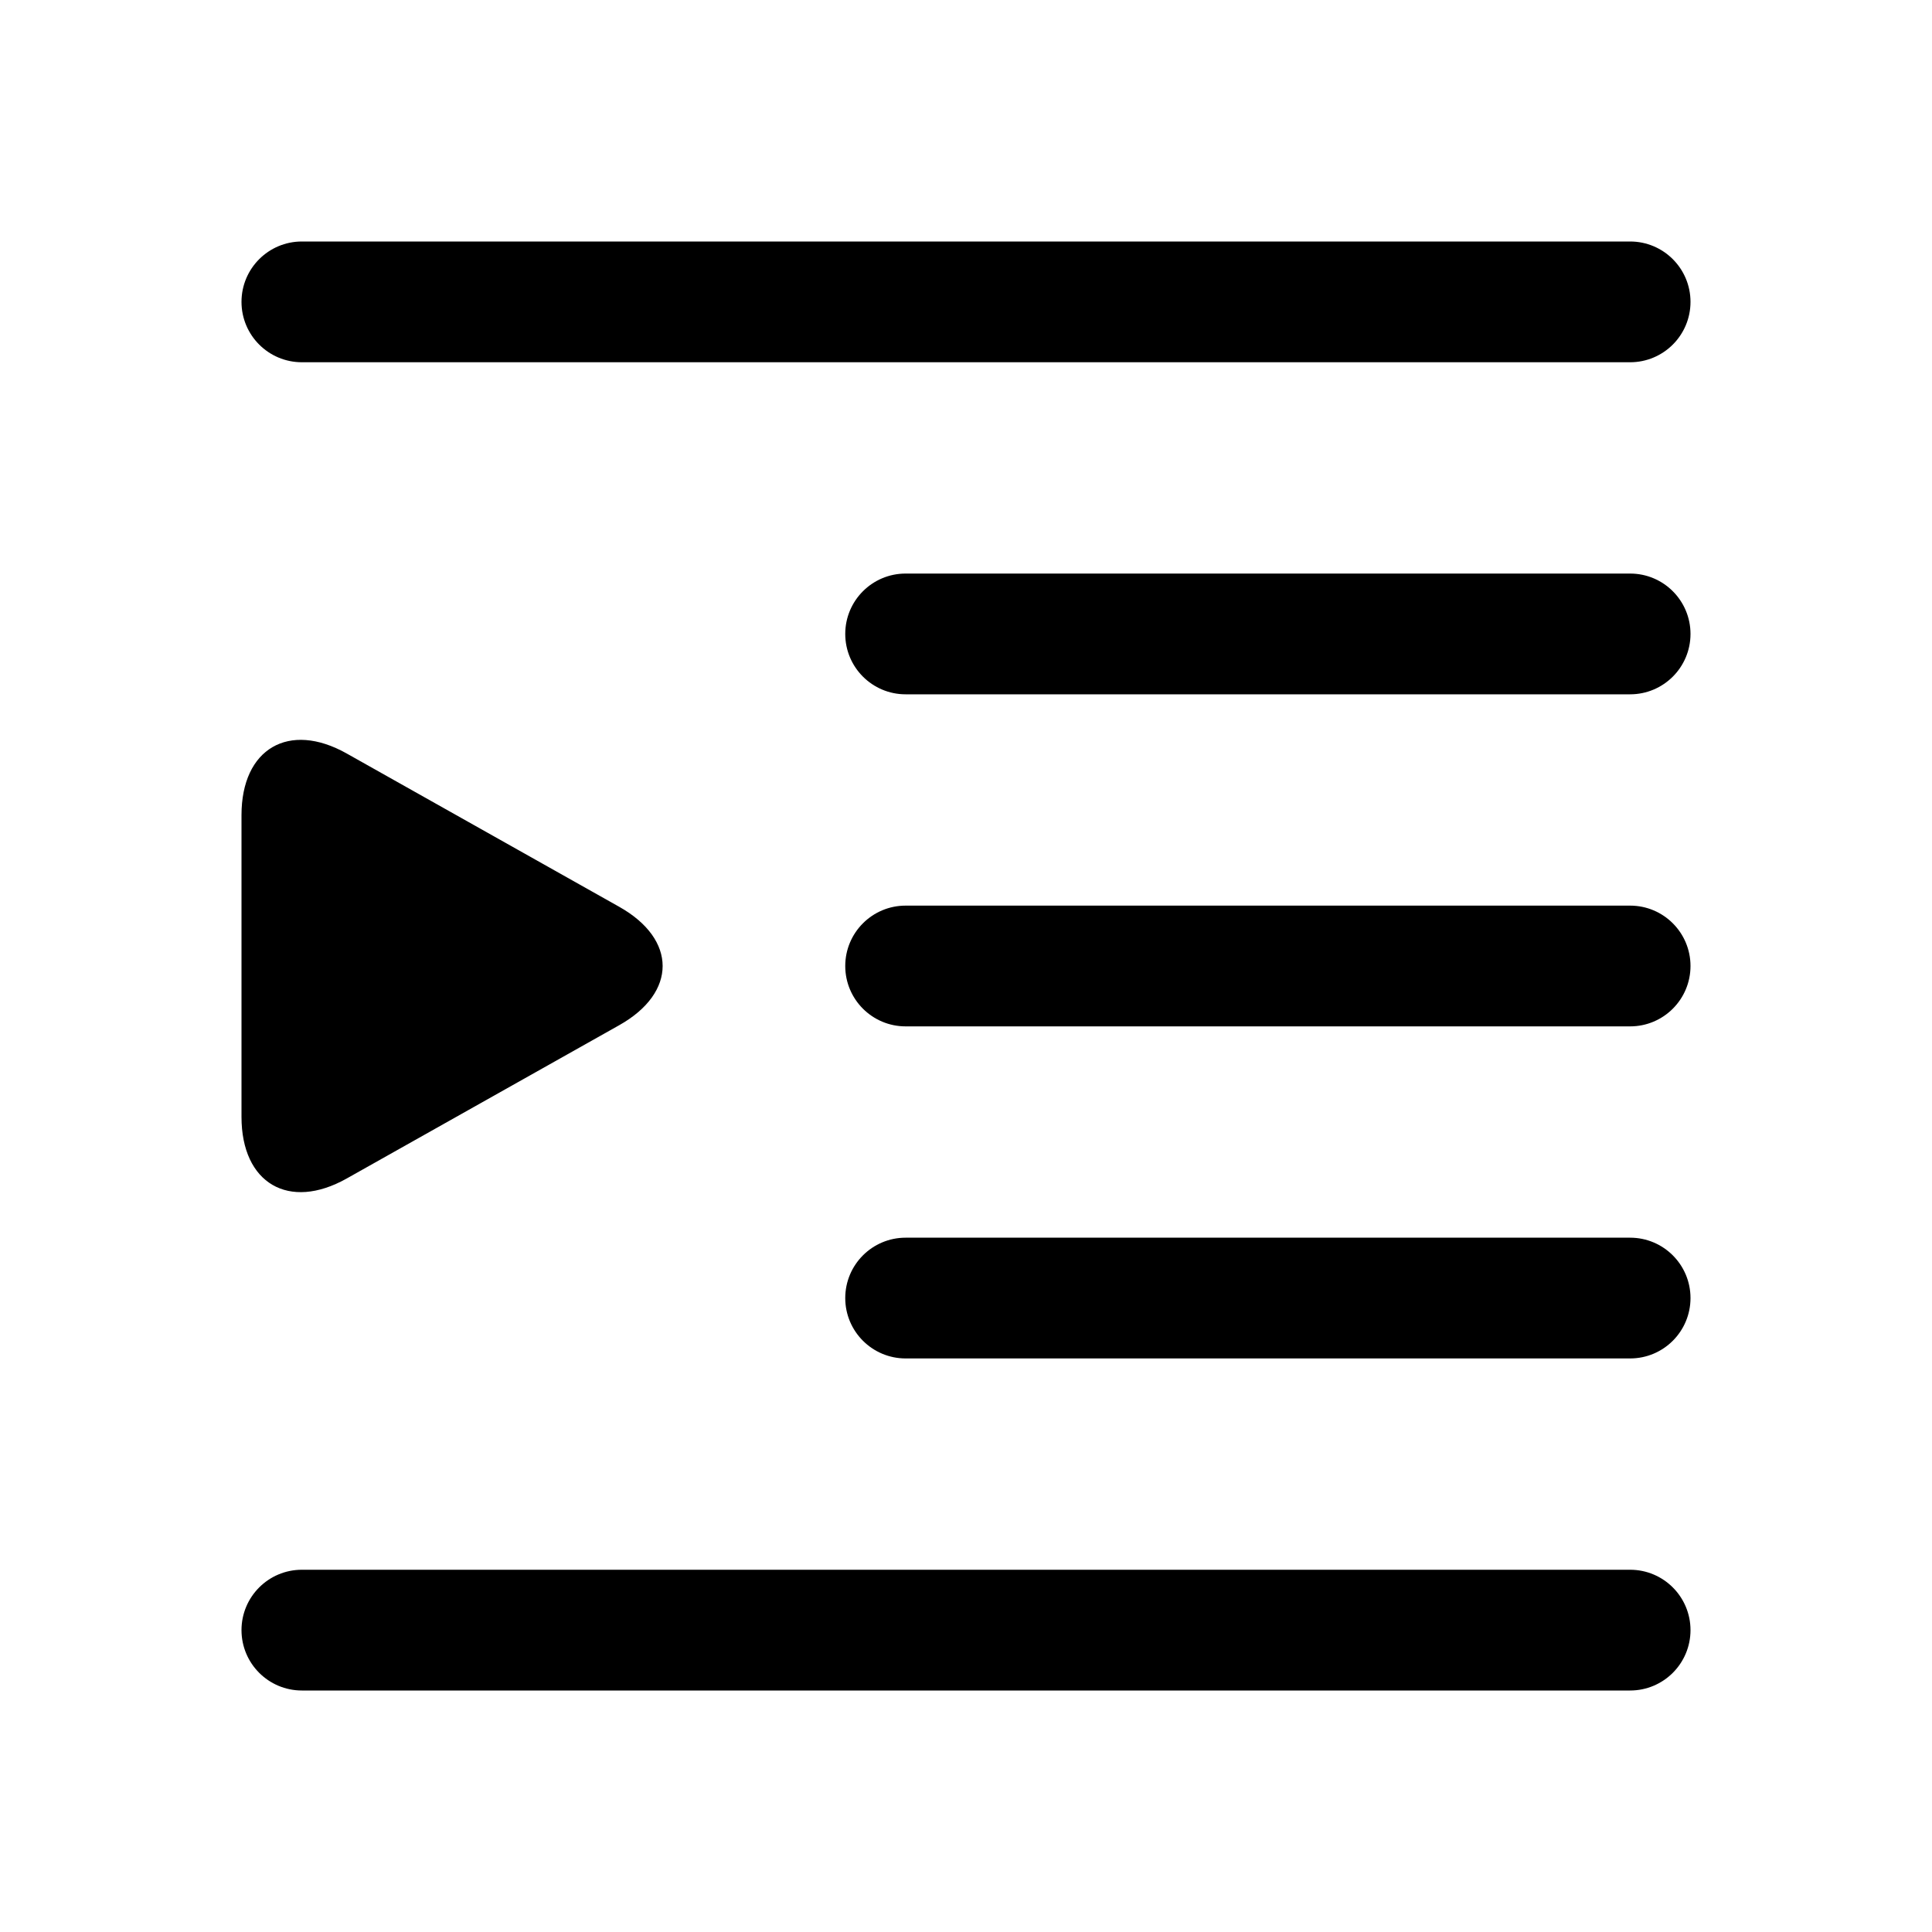
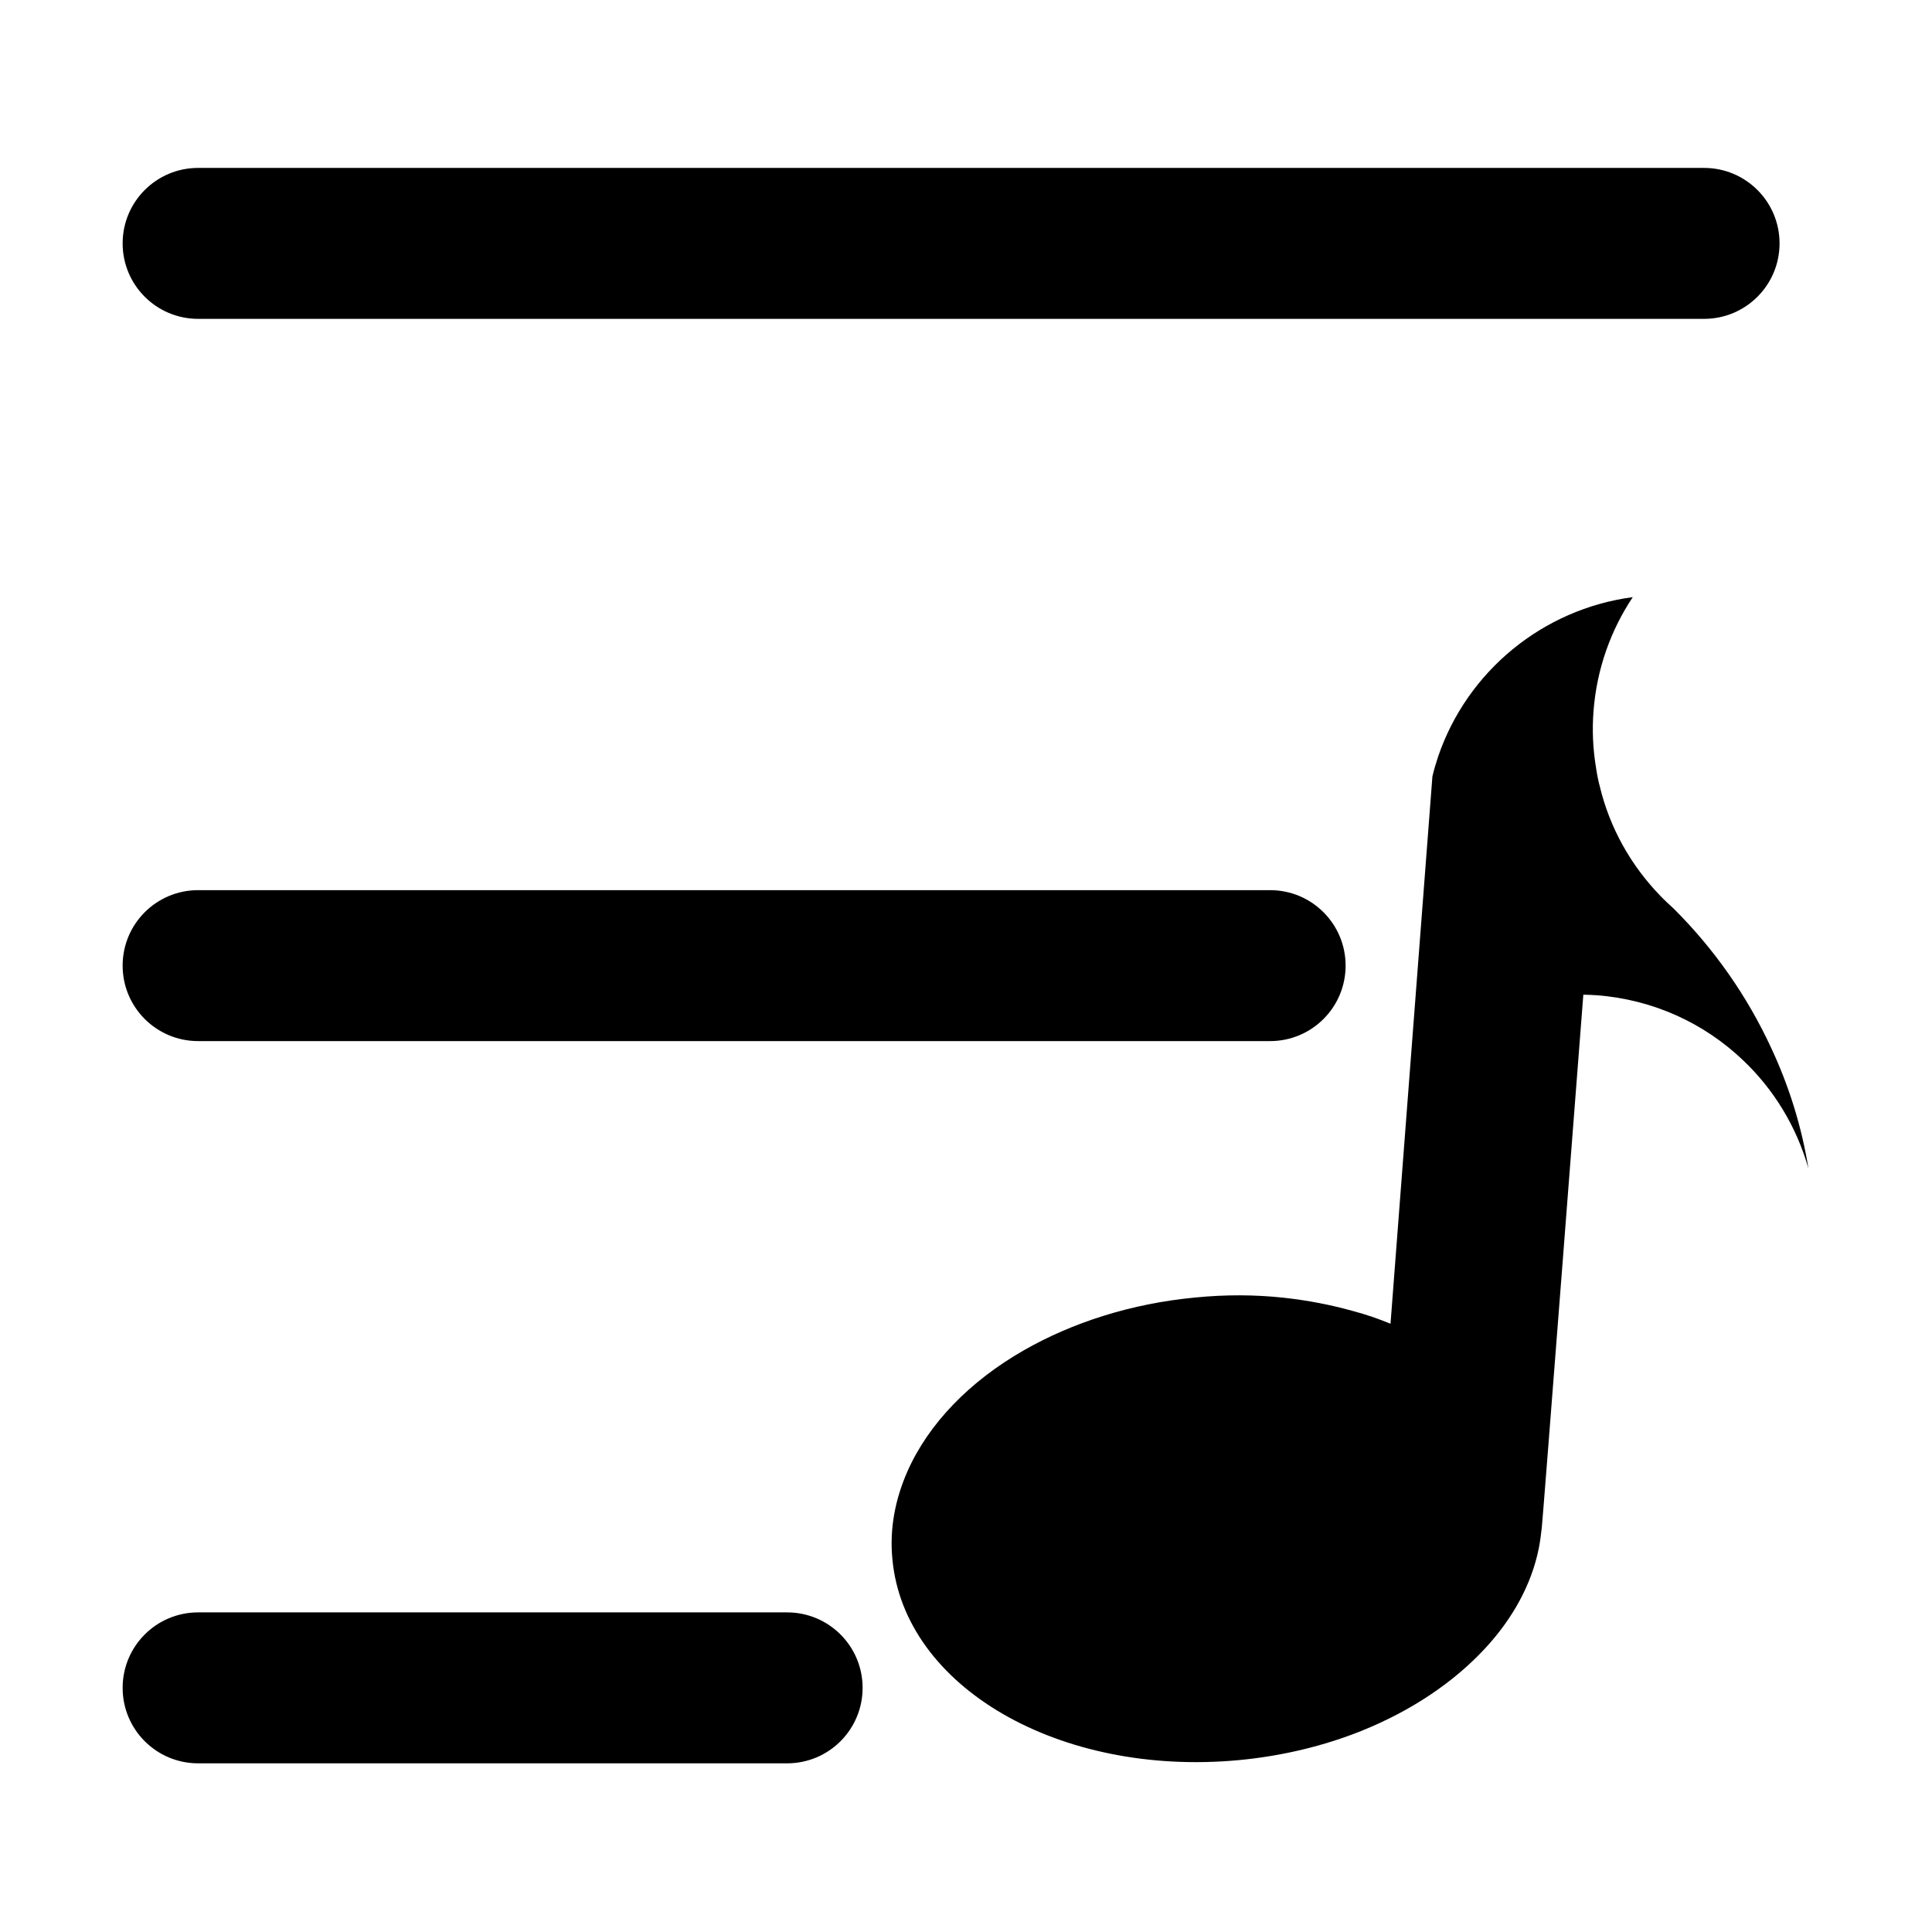
<svg xmlns="http://www.w3.org/2000/svg" class="icon" viewBox="0 0 1024 1024" width="32" height="32">
  <defs>
    <style>@font-face{font-family:rbicon;src:url(chrome-extension://dipiagiiohfljcicegpgffpbnjmgjcnf/fonts/rbicon.woff2) format("woff2");font-weight:400;font-style:normal}</style>
  </defs>
-   <path d="M128 432c0-35.2 25.104-49.888 55.776-32.624l144.432 81.248c30.672 17.264 30.672 45.504 0 62.752l-144.432 81.248C153.104 641.888 128 627.2 128 592V432zm768 256a32 32 0 01-32 32H480a32 32 0 110-64h384a32 32 0 0132 32zm0-528a32 32 0 01-32 32H160a32 32 0 110-64h704a32 32 0 0132 32zm0 704a32 32 0 01-32 32H160a32 32 0 110-64h704a32 32 0 0132 32zm0-528a32 32 0 01-32 32H480a32 32 0 110-64h384a32 32 0 0132 32zm0 176a32 32 0 01-32 32H480a32 32 0 110-64h384a32 32 0 0132 32z" />
+   <path d="M938.8 555.5c-12.8-27.7-30.4-52.7-51.7-73.9-2.4-2.2-4.8-4.4-7.1-6.8-15.5-16-26.8-35.9-32.1-58.1-.9-3.3-1.5-6.6-2-10-1.6-9.6-2.1-19.7-1.3-29.8 1.7-22.4 9.2-43 20.8-60.4-47.7 6.3-87.8 39.3-103.2 84.6-1.1 3.4-2.2 6.9-3 10.5l-22.2 290c-6.4-2.6-12.9-4.9-19.8-6.7-11.7-3.3-24.1-5.7-37-7.1-14.9-1.6-30.5-1.7-46.6-.1-34.1 3.2-65.2 13.3-90.8 27.9-28.9 16.5-50.7 39-61.9 64.4-6.5 14.8-9.5 30.5-7.9 46.5 6.3 67.7 88.6 115.3 183.6 106.4 23.3-2.2 45.3-7.6 65-15.5 26.6-10.7 49.1-25.9 65.7-43.9 14.6-15.8 24.5-33.9 28.3-52.9.7-3.6 1.2-7.4 1.6-11.1.2 0 22-282.3 22-282.3 2.3.1 4.8.1 7.1.3 30.1 2.3 57 14.9 77.4 34.3 16.4 15.5 28.5 35.3 34.8 57.5-3.6-22.3-10.3-43.7-19.7-63.8zm-99.5-28.3zM105 169h798.2c22.1 0 40-17.9 40-40s-17.9-40-40-40H105c-22.1 0-40 17.9-40 40s17.9 40 40 40z" />
+   <path d="M105 551.8h568.2c22.1 0 40-17.9 40-40s-17.9-40-40-40H105c-22.1 0-40 17.9-40 40s17.9 40 40 40zm312.2 302.8H105c-22.1 0-40 17.9-40 40s17.9 40 40 40h312.2c22.1 0 40-17.9 40-40s-17.9-40-40-40z" />
</svg>
